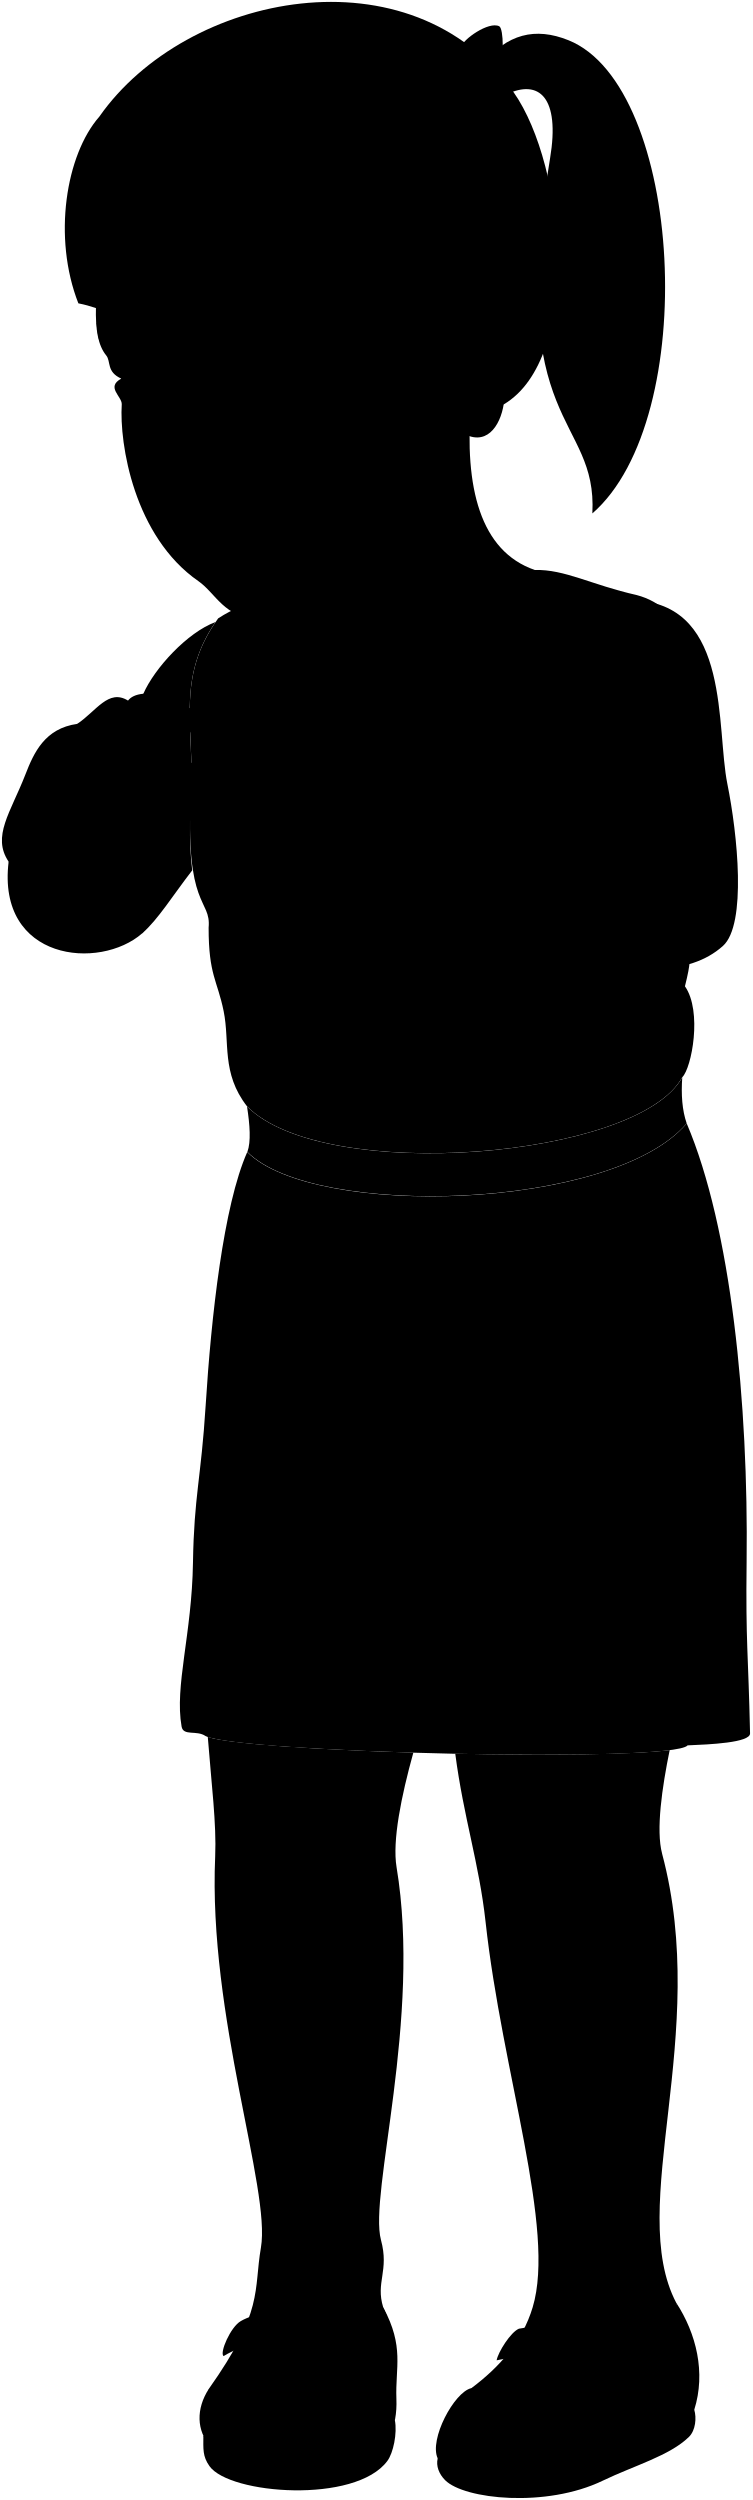
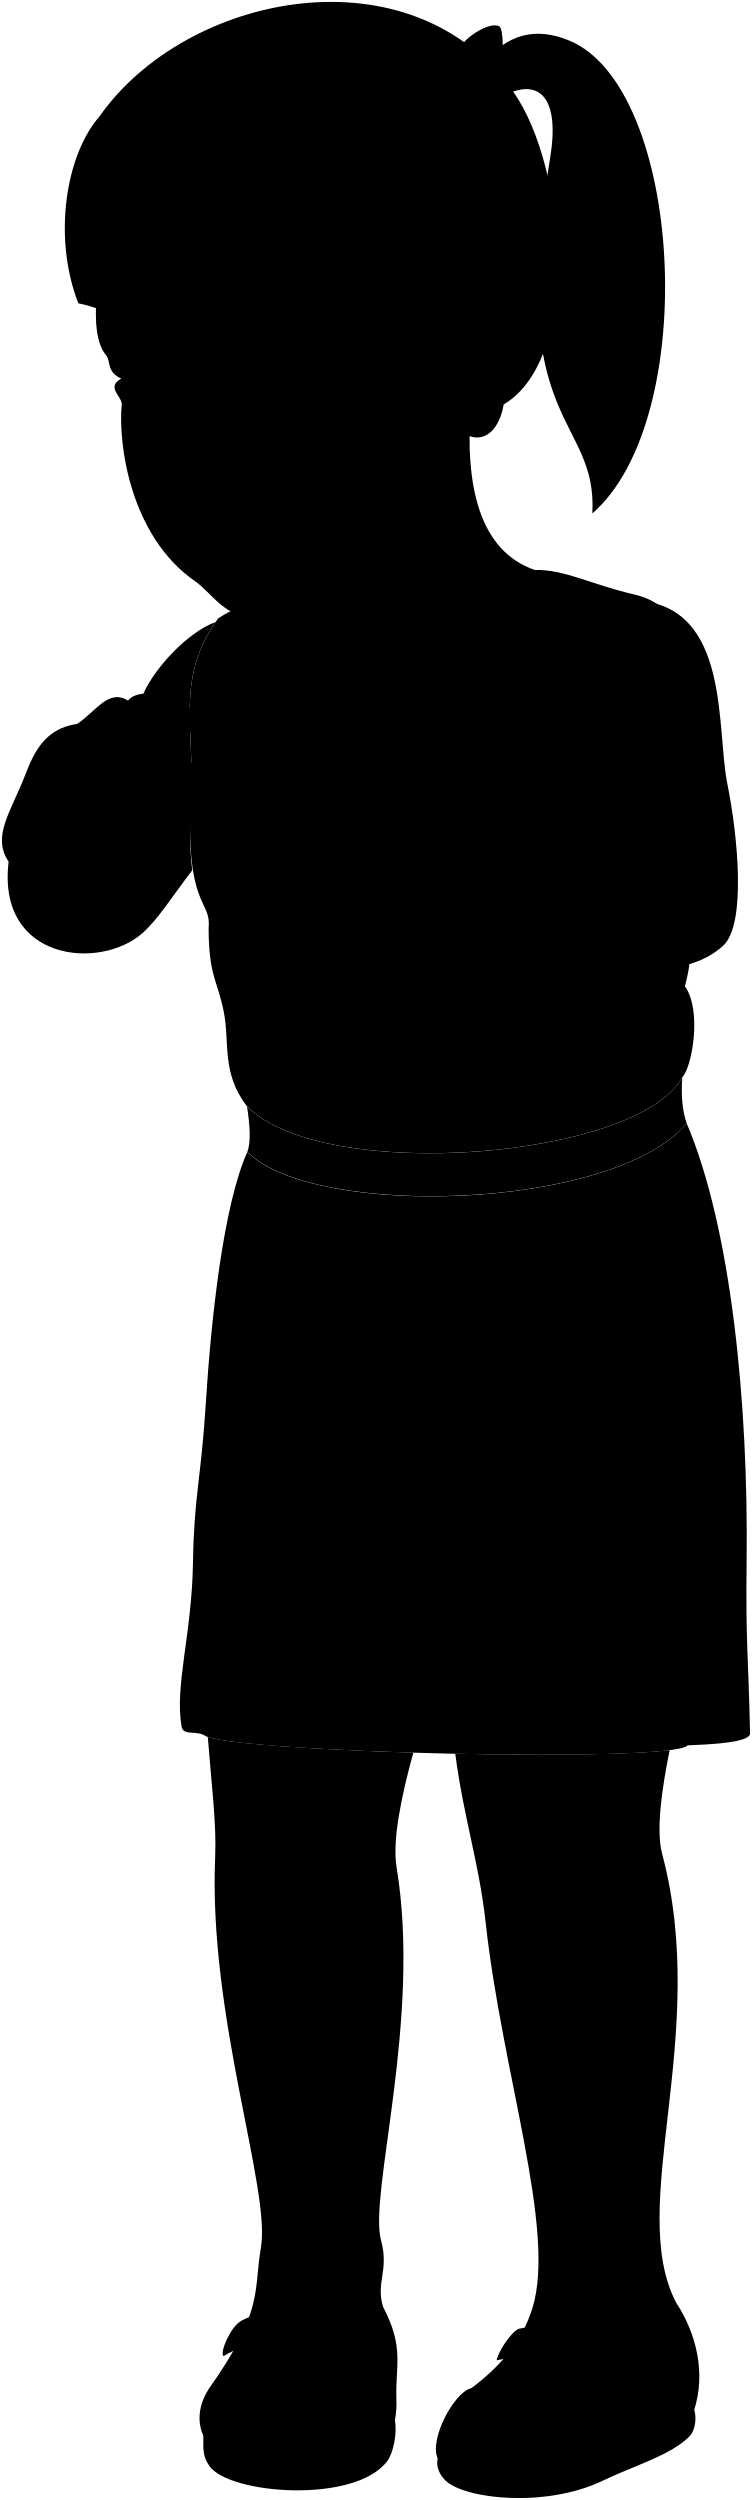
<svg viewBox="0 0 98.52 327.51">
  <g class="anitaDress">
    <path d="m89.96,147.17c5.84,13.71,8.1,36.77,7.85,57.4-.13,10.75.22,11.97.45,22.51.03,1.23-5.32,1.45-8.18,1.57-1.94,2.36-58.86.97-63.15-1.22-1.16-.81-2.91.04-3.14-1.24-.94-5.28,1.35-12.12,1.49-21.47.14-8.79,1.06-11,1.66-20.57.73-11.68,2.33-26.19,5.45-33.23,8.68,8.77,47.84,7.68,57.56-3.73Z" />
    <path d="m89.38,141.12c1.23-1.2,2.65-8.63.35-11.91,1.64-6.56-.55-1.96-.66-7.21-.33-15.96,7.48-40.59-5.68-44.05-5.9-1.33-9.42-3.39-13.33-3.28l-31.04,1.86c-3.61,2.3-6.45,1.86-10.44,4.48-5.62,7.76-3.09,14.37-3.55,22.51-.87,15.63,2.66,14.17,2.3,18.01,0,6.23,1.14,6.86,1.97,10.94.83,4.08-.33,8.09,3.06,12.46,10.1,10.23,51.29,6.82,57.02-3.82Z" />
  </g>
  <path class="anitaBelt" d="m32.4,150.9c8.68,8.77,47.84,7.68,57.56-3.73-.6-1.72-.74-3.77-.58-6.05-5.73,10.64-46.93,14.05-57.02,3.82.38,2.46.53,4.63.05,5.96Z" />
  <g class="hairBlack">
    <path d="m10.27,39.75c-3.39-8.65-1.64-19.48,2.75-24.48C24.4-.99,53.96-6.89,67.29,12.09c6.85,9.75,8.95,34.81-1.3,40.89-50.11-8.28-48.97-11.9-55.72-13.24Z" />
    <path d="m77.59,67.27c14.3-12.42,11.92-55.96-3.12-62-4.35-1.75-8.03-.84-11.3,3.16l3.17,3.94c4.27-2.05,7.06.36,5.72,8.38-5.94,35.42,6.24,33.61,5.54,46.52Z" />
  </g>
  <path class="hairOverlapLine" d="m48.8,37.26c1.91-.35,3.93-.73,5.21-1.54.59-1.21-.79-9.59-2.66-13.7" />
  <g class="anitaBarrette">
    <path d="m65.36,8.2c.61.27,1.17,2.75.87,3.35-.18.34-2.47.99-2.81.81-.37-.2-1.14-2.65-.97-3.03.2-.45,2.46-1.32,2.91-1.13Z" />
    <path d="m66.23,11.55c-.18.34-2.47.99-2.81.81-.46.05-.76,3.55-.46,3.9.53.62,4.45-.11,4.77-.82.17-.38-1.11-4.01-1.51-3.9Z" />
    <path d="m62.45,9.33c.2-.45,2.46-1.32,2.91-1.13.67-.13.65-4.46.04-4.76-1.37-.68-4.78,1.71-5.04,2.78-.09.36,1.76,3.29,2.09,3.11Z" />
  </g>
  <g class="clothesFoldLine">
    <path d="m90.09,228.64c.09-6.59.41-15.53,2.39-21.74" />
    <path d="m26.94,227.42c.28-3.48.33-6.69-.88-11.63" />
    <path d="m81.4,183.29c-7.69,25.47-27.98,46.27-44.36,15.59" />
    <path d="m82.6,172.31c7.49-6.45-5.38-5.27-15.7,1.76" />
    <path d="m41.1,165.84c-2.11,2.01,3.68,4.54,10.43,7.14" />
    <path d="m34.19,171.32c-.77-7.58,6.04-.55,10.76,1.43" />
    <path d="m63.94,156.39c.21,2.62.31,5.35.33,8.14" />
    <path d="m66.9,156.08c.24,1.88.43,3.57.55,5.05" />
    <path d="m85.3,150.83c1.23,2.25,1.91,4.95,2.25,7.93" />
    <path d="m87.55,149.38c.95,1.25,1.59,2.71,1.87,4.39" />
    <path d="m37.08,153.77c-.66,1.27-1.06,2.42-1.14,3.4" />
    <path d="m34.13,152.28c-1.04,1.83-1.5,3.54-1.77,5.45" />
    <path d="m89.73,129.2c-.54,1.62-1.15,2.58-1.81,2.89" />
    <path d="m75.31,127.86c-.25,3.96-.96,6.2-3.27,10.39" />
    <path d="m72.9,124.91c-.86,4.25-1.36,5.54-2.85,7.26" />
    <path d="m32.03,116.13c2.01,6.35,3.46,11.54,6.35,14.62" />
    <path d="m32.87,125.63c.76,3.85,1.65,8.31,4.13,10.83" />
    <path d="m32.03,140.77c.17,2.07.74,3.93,1.88,5.47" />
    <path d="m38.09,142.98c.3,2.62.8,4.81,1.77,6.02" />
    <path d="m40.53,145.09c-.47-2.95,3.33-1.26,1.44,4.49" />
    <path d="m58.65,144.71c-.19,2.45,0,4.56.56,6.32" />
    <path d="m61.16,147.17c-.15,1.41-.02,2.66.35,3.76" />
    <path d="m87.97,137.64c.1,2.03-.2,4.11-1.09,6.28" />
    <path d="m84.84,137.84c-3.54-.75-.21,4.36-1.99,8.46" />
    <path d="m65.4,14.88c.72.75.64-1.01.07-2.92" />
    <path d="m63.51,5.73c.83-1.98,1.37.12,1.14,2.53" />
    <path d="m64.25,14c.45-.33.27-1.02.09-1.71" />
    <path d="m62.57,6.77c.45.18.85,1.08.92,1.89" />
  </g>
  <g class="eye">
    <rect class="sclera" x="15.91" y="44.99" width="27.56" height="6.77" />
    <g class="irisDarkBrown">
      <ellipse cx="21.3" cy="49.05" rx="3.06" ry="3.14" transform="translate(-4.31 2.11) rotate(-5.14)" />
      <ellipse cx="38.76" cy="47.45" rx="3.06" ry="3.14" transform="translate(-4.1 3.66) rotate(-5.14)" />
    </g>
    <g class="pupil">
      <ellipse cx="21.3" cy="49.05" rx="1.19" ry="1.22" transform="translate(-4.31 2.11) rotate(-5.14)" />
      <ellipse cx="38.76" cy="47.45" rx="1.19" ry="1.22" transform="translate(-4.1 3.66) rotate(-5.14)" />
    </g>
  </g>
  <g class="skinEastAsian">
    <path d="m86.74,242.84c-.83-3.1,0-8.72.99-13.57-4.86.62-16.36.72-28.09.47,1.1,8.4,3.13,14.36,3.97,22.02,2.17,19.86,9.25,40.28,6.17,50.51-1.35,4.49-4.36,7.84-8.04,10.6,10.18,10.11,30.02-1.32,26.86-11.17-6.63-12.63,4.48-35.06-1.86-58.85Z" />
    <path d="m51.95,244.6c-.57-3.44.61-9.27,2.2-15-12.62-.38-24.32-1.15-26.93-2.06.49,6.28,1.15,11.39.97,15.65-.93,20.98,7.32,43.62,5.99,51.27-.97,5.61.41,8.29-6.85,18.53,6.18,13.19,29.05,2.47,22.87-10.72-1.02-3.31.81-4.76-.29-8.82-1.62-6,5.35-28.97,2.04-48.85Z" />
    <path d="m61.7,52.87c-.87,10.96,1.18,19.32,8.36,21.8-8.01,6.74-6.6,10.19-11.05,13.78-9.52,7.69-26.4,3.62-19.99-11.92" />
    <path d="m24.89,107.57c-.04,2.8.08,4.61.29,6.45-2.59,3.35-4.45,6.41-6.55,8.25-5.57,4.89-19.07,3.62-17.5-9.39-2.23-3.3.26-6.44,2.19-11.4,1.12-2.89,2.55-6.05,6.8-6.65,2.49-1.66,4.09-4.64,6.65-3.05.37-.48,1-.8,2.01-.9,1.45-3.32,5.76-8.03,9.45-9.39-2.69,3.93-3.32,7.57-3.38,11.29.55-1.05,1.78-.68,2.53-.26.84-2,3.26-.75,4.56-.68,1.38-1.07,5.07.52,6.6,1.26,5.09-.06,7.29,2.48,10.03,5.01,4.6,4.24,5.3,11.41,6.28,11.47,8.31,1.27,16.52-1.78,22.65-1.95-.28-2.13-.24-5.11,0-8.93-2.81-14.22-.07-19.71,5.96-20.04,12.26.84,10.34,16.71,11.83,24.05,1.32,6.51,2.56,18.41-.59,21.22-9.09,8.12-29.3-2.44-46.5-5.38-7.27,1.38-14.74-1.14-17.54-6.09-1.88-3.33-2.88-3.16-4.32-6.39-.45.68-1.18,1.25-1.45,1.49Zm.01-11.73c.09,1.41.11,2.79.17,4.12,1.03-.78,2.81.11,2.86,1.6,2.89.28,3.58,4.51,6.06,5.57-2.39-3.93-1.56-6.04-4.86-8.93-1.51-.17-3.26-1.13-4.23-2.35Z" />
-     <path d="m54.4,68.98c-1.36,2.59-6.25,6.67-9.37,8.38-3.3,1.81-7.36,3.79-11.23,3.7-4.41-.1-5.53-3.34-7.8-4.92-8.45-5.86-10.38-18-10.05-23.18.03-1.04-2.11-2.25-.06-3.36-1.97-.88-1.34-2.26-1.97-3.03-1.07-1.31-1.43-3.37-1.35-6.4-.22-2.55-.1-4.83.3-6.89.34,2.56.79,5.09,1.44,6.63,1.54.18,4.68.08,6.21-.29-.16-1.87.16-3.65.85-5.36.14,1.64.45,3.37,1.02,5.23,1.47.17,4.11-.07,5.78-.34-.27-3.79-.08-7.4.47-10.88.14,3.65.82,7.22,2.35,10.68,1.59.16,6.8-.49,9.03-1.24-.36-1.8-.36-3.44-.08-4.96.55,1.65,1.08,3.48,1.68,4.69,1.37.31,4.95.08,7.17-.22,6.57,3.71,8.03,7.59,6.66,13.02,4.52-2.95,2.63-6.47,4.59-6.89-.06-6.05,7.65-6.98,8.62-.84,1.17,5.58-2.11,7.68-2.67,10.43-.45,2.9-2.35,5.77-5.65,3.62m-26.87-7.53c4.17,1.53,6.73,0,8.52-2.46-2.33-.48-3.77-1.27-5.74-1.16-2.1.12-3.13,1.04-3.59,3.02-.2.87.45.47.82.6Zm-10.39,0c-.76-.97-2.02-2.13-3.41-2-1.56.14-2.42,1-3.38,1.4-.08.56-.07,1.38.13,1.83,3.55,2.19,5.8-.48,6.14-.49.52-.02.83-.34.52-.73Z" />
+     <path d="m54.4,68.98c-1.36,2.59-6.25,6.67-9.37,8.38-3.3,1.81-7.36,3.79-11.23,3.7-4.41-.1-5.99-3.35-8.26-4.93-8.45-5.86-10.1-17.91-9.59-23.17.03-1.04-2.11-2.25-.06-3.36-1.97-.88-1.34-2.26-1.97-3.03-1.07-1.31-1.43-3.37-1.35-6.4-.22-2.55-.1-4.83.3-6.89.34,2.56.79,5.09,1.44,6.63,1.54.18,4.68.08,6.21-.29-.16-1.87.16-3.65.85-5.36.14,1.64.45,3.37,1.02,5.23,1.47.17,4.11-.07,5.78-.34-.27-3.79-.08-7.4.47-10.88.14,3.65.82,7.22,2.35,10.68,1.59.16,6.8-.49,9.03-1.24-.36-1.8-.36-3.44-.08-4.96.55,1.65,1.08,3.48,1.68,4.69,1.37.31,4.95.08,7.17-.22,6.57,3.71,8.03,7.59,6.66,13.02,4.52-2.95,2.63-6.47,4.59-6.89-.06-6.05,7.65-6.98,8.62-.84,1.17,5.58-2.11,7.68-2.67,10.43-.45,2.9-2.35,5.77-5.65,3.62m-26.87-7.53c4.17,1.53,6.73,0,8.52-2.46-2.33-.48-3.77-1.27-5.74-1.16-2.1.12-3.13,1.04-3.59,3.02-.2.87.45.47.82.6Zm-10.39,0c-.76-.97-2.02-2.13-3.41-2-1.56.14-2.42,1-3.38,1.4-.08.56-.07,1.38.13,1.83,3.55,2.19,5.8-.48,6.14-.49.52-.02.83-.34.52-.73Z" />
  </g>
  <path class="lipFemaleMedium__noStroke" d="m26.51,70.06c1.12.33.3,1.21.89,2.36,1.59,3.11,5.39,3.09,8.1.13.71-.77.92-1.52,2.41-2.45-.75.04-1.44.03-1.95-.07l-8.26-.19c-.37.15-.77.22-1.19.21Z" />
  <path class="lipFemaleMedium" d="m26.51,70.06c1.2-1.18-1.45-2.61-.23-3.51.73-.54,1.38.65,4.92-.59,1.83-.64,2.86,3.24,6.71,4.15-.78.03-1.5.04-1.95-.07l-8.26-.19c-.39.15-.79.22-1.19.21Z" />
  <path class="lipOverlapLine" d="m27.05,68.11c.32.44.81.72,1.46.84" />
  <path class="lipEdgeLine" d="m27.4,72.42c1.59,3.11,5.39,3.09,8.1.13" />
  <path class="mouthInner" d="m27.7,69.85c.36-.26.65-.48.82-.9,1.1.11,2.03-.28,2.85-1,1.65.57,2.66,1.59,4.59,2.09-3.56,1.52-6.63,2.07-8.26-.19Z" />
  <path class="teeth" d="m33.64,69.08c-.75-.42-1.41-.82-2.28-1.12-.82.71-1.75,1.11-2.85,1-.08.2-.21.25-.33.42.39,1.33,1.57,1.16,2.75,1.12,1.22-.04,2.44.02,2.71-1.41Z" />
  <g class="noseLine">
    <path d="m33.72,61.23c1.61-1.05.72-3.43-.25-3.98" />
    <path d="m24.06,61.76c3.35,3.53,6.17-1.08,7.63-.22" />
    <path d="m23.95,56.4c-.26,1.84-2.27,4.67.11,6.39" />
  </g>
  <g class="eyeFoldLine">
-     <path d="m17.43,53.14c1.5.72,3.54.16,4.27-.6" />
-     <path d="m34.95,51.79c2.61,1.15,5.23,0,6.67-1.19" />
+     <path d="m17.5,52.88c1.5.72,3.54.16,4.27-.6" />
+     <path d="m35.02,51.54c2.61,1.15,5.23,0,6.67-1.19" />
  </g>
  <g class="eyeCornerLine">
    <path d="m43.51,46.6c-.55.1-1.08.11-1.52,0" />
    <path d="m16.29,48.45c-.36.2-.46.27-.83.36" />
  </g>
  <g class="eyebrowBlack">
    <path d="m29.69,42.1c3.92-.4,10.18-5.82,16.08,1.34-7.73-3.89-13.15,1.27-16.08-1.34Z" />
    <path d="m12.66,42.32c.05.85.16,1.61.33,2.28,3.98-.83,7.23.6,8.41-1.88-3.24.22-5.45-1.59-8.74-.4Z" />
  </g>
  <g class="skinOverlapLine">
    <path d="m18.63,122.28c1.98-2.45,1.86-6.04.74-7.54" />
    <path d="m24.85,92.8c-.65,1.08-.48,2.3.05,3.04" />
    <path d="m27.37,92.54c-.92,2.05,1.76,4.13,3.98,4.47,1.04,1.76,2.89,3.06,3.55,4.49" />
    <path d="m31.93,91.86c-1.34,1.27-.21,4.9,3.59,4.9,1.22,1.85,2.62,2.31,4.12,4.95" />
    <path d="m38.53,93.12c-1.75,1.01-1.37,4.19,3.14,4.65.79,1.63,2.38,2.59,3.51,4.55" />
    <path d="m27.93,101.55c-2.15-.14-3.49,1.5-1.6,4.53" />
    <path d="m25.07,99.96c-3.1,1.91-2.82,3.78-5.63,5.61-.45-3.56,1.38-4.65,2.44-8.71,3.39-3.19,1.99-5.89-.69-5.05-.11-.48-.83-.98-2.42-.92" />
    <path d="m24.89,107.57c-2.82,3.17-3.58,6.86-9.27,9.69s-12.59.7-14.49-4.37" />
    <path d="m21.2,91.81c.61,1.05-.64,3.39-2.41,4.31-.54,2.34-2.61,4.4-3.15,5.97" />
    <path d="m16.76,91.8c.95,1.2.03,3.56-2.15,4.44-.4,1.77-2.32,4.09-2.93,5.93" />
    <path d="m10.12,94.84c2.44-.53,2.21,3.3-.82,3.84-.73,1.72-1.92,2.41-1.8,4.33" />
  </g>
  <g class="skinFoldLine">
    <path d="m77.49,107.65c1.43-.14,3.45-.2,5.54.24" />
    <path d="m33.99,107.12c.36.5.84,1.17,1.45,1.67" />
    <path d="m35.86,101.64c-.62-.23-1.28-.21-1.6-.06" />
    <path d="m40.48,101.94c-.6-.31-1.1-.31-1.61-.06" />
    <path d="m46.07,102.71c-.55-.36-1.06-.52-1.51-.31" />
    <path d="m48.2,118.56c2.03-.31,2.28-1.11,4.39-2.3.88-.5,1.91-1.72,1.77-2.7" />
    <path d="m19.44,105.57c.04.45-.29,1.48-.74,1.97" />
    <path d="m8.21,103.15c-.51-.28-1.03-.14-1.56.33" />
    <path d="m12.47,102.33c-.62-.34-1.13-.22-1.56.25" />
    <path d="m16.36,102.25c-.51-.26-1.06-.25-1.68.12" />
    <path d="m61.18,44.67c2.31-8.02,8.22-1.9,4.81,4.78" />
    <path d="m61.81,46.78c2.74,1.89-1.36,5.15.72,5.4,1.4.17.13-2.02,1.83-3.68,1.82-1.78.86-5.35-.86-3.57" />
  </g>
  <g class="skinCreaseLine">
    <path d="m44.64,244.07c-1.9,1.24-6.53,1.4-8.43.33" />
    <path d="m76.87,243.74c-2.64,1.07-6.36.99-8.92-.25" />
    <path d="m35.44,105.64c4.9,1.33,8.48,4.9,9.32,9.18" />
    <path d="m48.61,107.39c-3.78.21-9.88-.21-11.63-4.13" />
    <path d="m15.81,106.72c-4.22,1.04-8.02,3.36-8.58,9.04" />
    <path d="m13.01,104.2c-1.21,2.89-4.66,4.2-9.88,4.45" />
  </g>
  <g class="soleLightTan">
    <path d="m51.73,317.06c.33,1.71-.21,4.3-.99,5.34-4.19,5.64-20.68,4.38-23.3.67-.92-1.3-.8-2.24-.8-3.97l25.08-2.04Z" />
    <path d="m90.95,315.69c.32,1.04.18,2.7-.7,3.56-2.54,2.47-7.13,3.73-11.29,5.73-7.4,3.58-18.13,2.45-20.64-.06-.82-.82-1.22-1.88-.98-2.86l33.61-6.37Z" />
  </g>
  <g class="anitaShoe">
    <path d="m88.6,301.69c2.61,4.01,3.89,9.13,2.35,14-1.15,2.67-7.88,5.32-13.37,7.83-6.24,2.86-18.96,1.42-20.24-1.46-1.15-2.48,2.15-8.67,4.39-9.2,7.42-1.76,9.88,3.66,13.21,2.12,3.07-1.42,4.36-3.81,4.17-7.12,4.71,1.4,9.8-1.15,9.48-6.17Z" />
    <path d="m67.98,305.07c-1.08.45-2.73,3.06-2.92,4.14,5.44-1.16,9.78-.15,13.62,3.25,2.67,2.36,5-1.24,2.67-3.63-3.18-3.25-9.36-4.58-13.37-3.76Z" />
    <path d="m50.2,302.27c2.8,5.19,1.57,7.86,1.73,11.98.31,7.66-5.52,9.78-12.51,9.9-12.11.2-15.35-6.04-12.09-11.16,5.52-2.6,12.1-2.69,18.47-.4,2.53.91,3.54-1.97,1.33-3.49-4.06-2.8-12.51-3.7-17.84-.44-.56-.41.91-3.83,2.26-4.59,3.66-2.13,12.18-1.6,17.11,1.4,1.07.65,1.65-1.37,1.53-3.19Z" />
  </g>
</svg>
